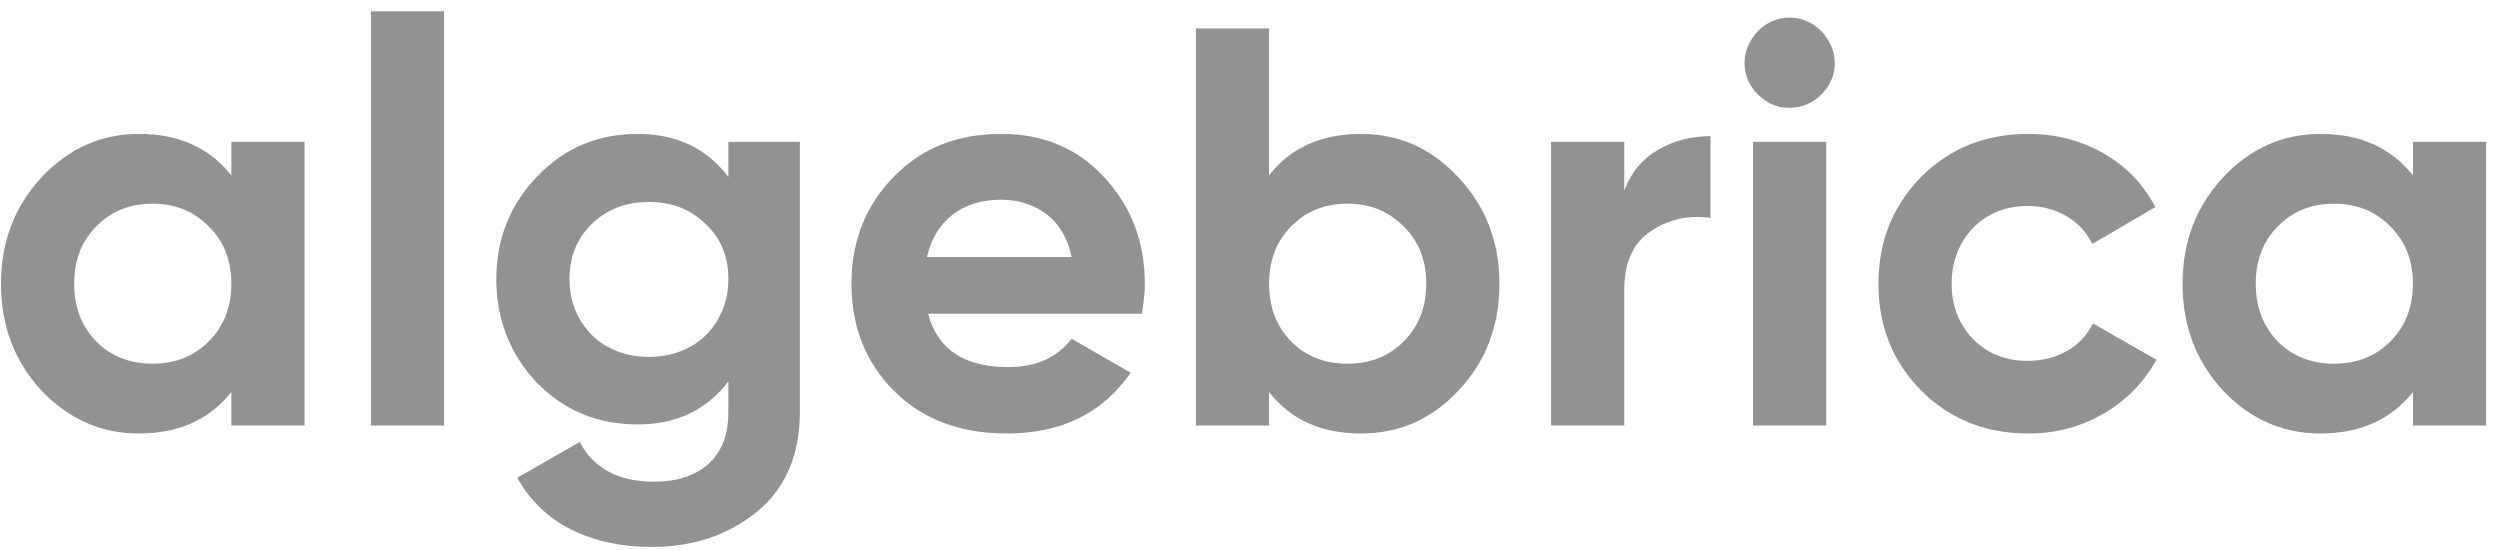
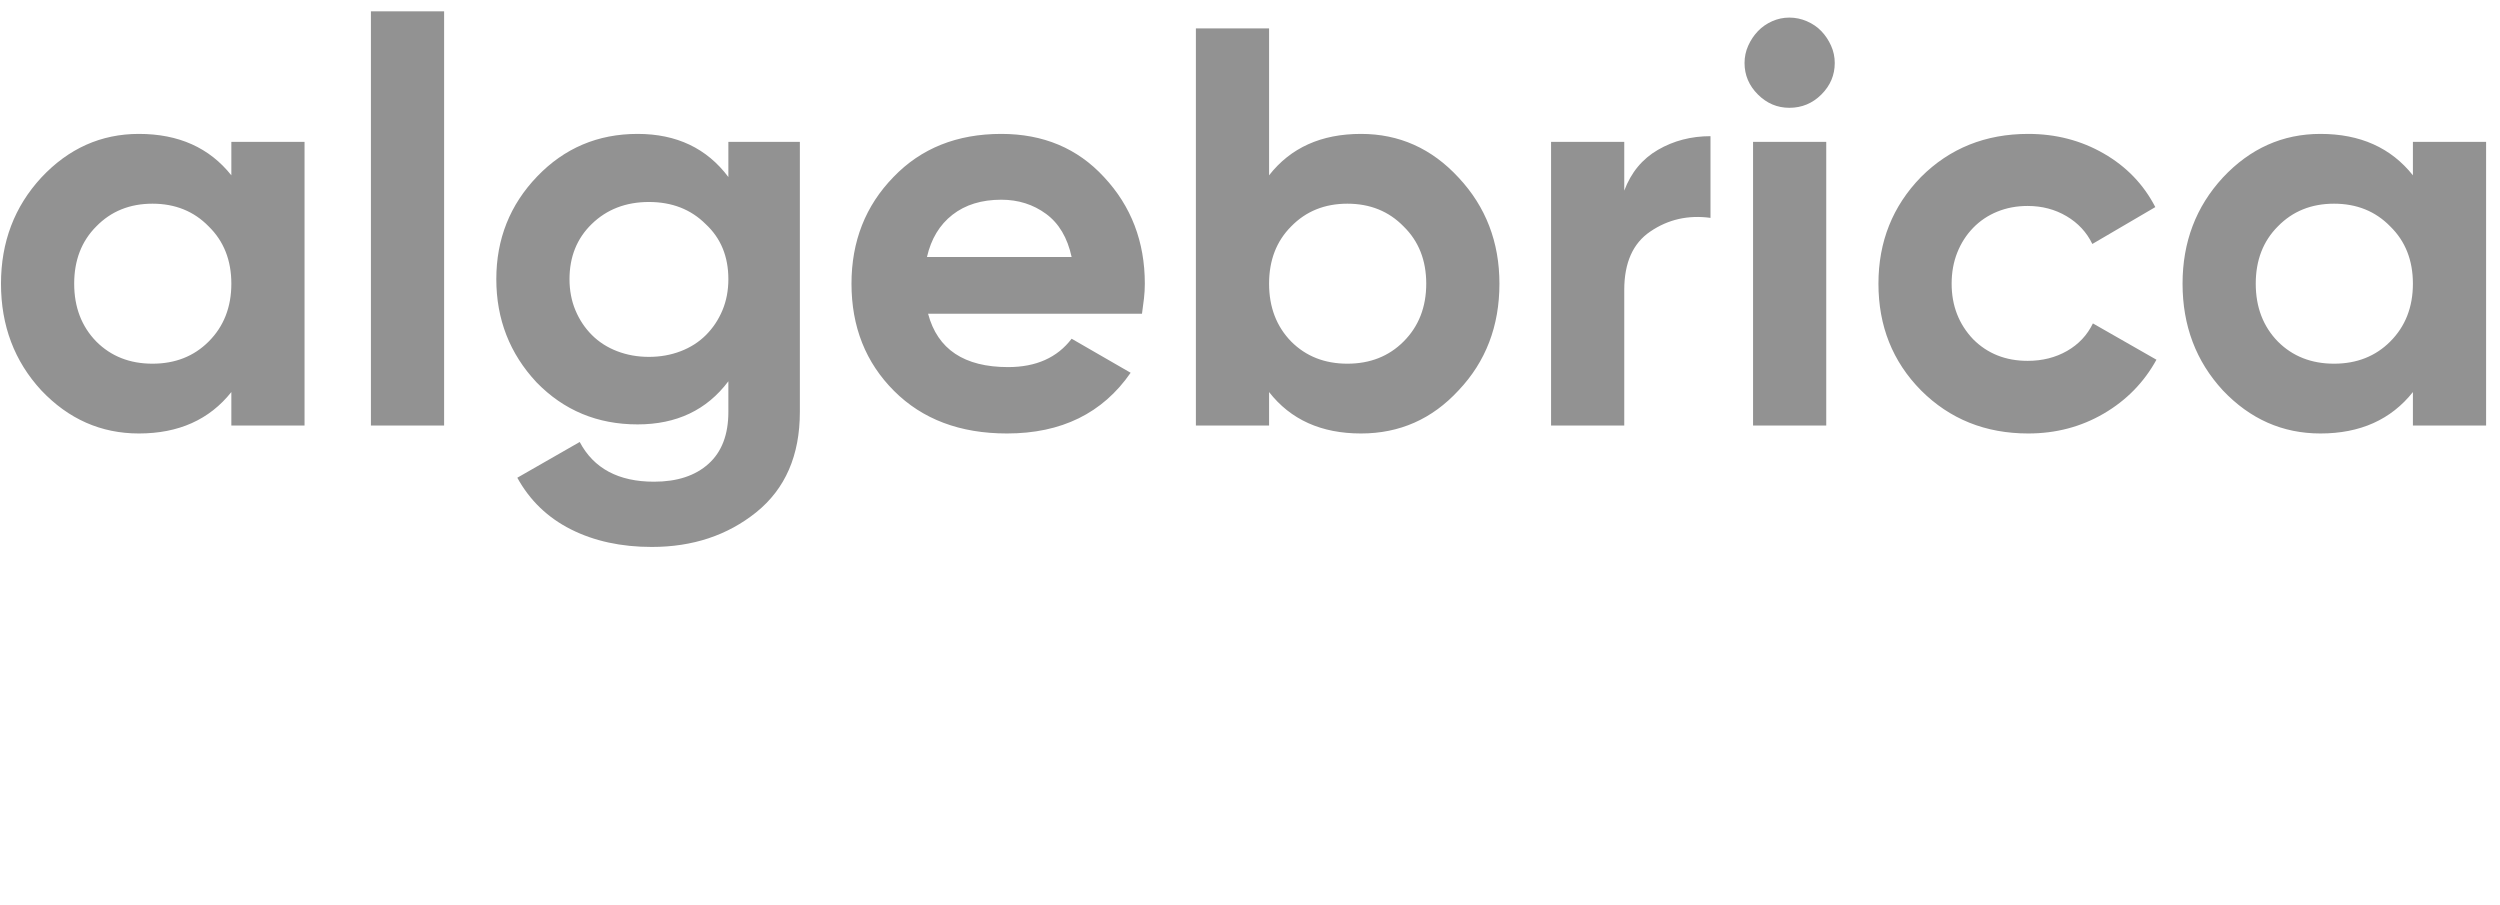
- <svg xmlns="http://www.w3.org/2000/svg" width="141px" height="31px" viewBox="0 0 141 31" version="1.1">
+ <svg xmlns="http://www.w3.org/2000/svg" width="141px" height="51px" viewBox="0 0 141 51" version="1.1">
  <g id="lissajous.svg" stroke="none" stroke-width="1" fill="none" fill-rule="evenodd">
    <path d="M7.832,24.448 C10.072,24.448 11.811,23.669 13.048,22.112 L13.048,22.112 L13.048,24 L17.176,24 L17.176,8 L13.048,8 L13.048,9.888 C11.811,8.331 10.072,7.552 7.832,7.552 C5.699,7.552 3.864,8.373 2.328,10.016 C0.813,11.659 0.056,13.653 0.056,16 C0.056,18.368 0.813,20.373 2.328,22.016 C3.864,23.637 5.699,24.448 7.832,24.448 Z M8.6,20.512 C7.32,20.512 6.264,20.096 5.432,19.264 C4.6,18.411 4.184,17.323 4.184,16 C4.184,14.677 4.6,13.6 5.432,12.768 C6.264,11.915 7.32,11.488 8.6,11.488 C9.88,11.488 10.936,11.915 11.768,12.768 C12.621,13.6 13.048,14.677 13.048,16 C13.048,17.323 12.621,18.411 11.768,19.264 C10.936,20.096 9.88,20.512 8.6,20.512 Z M25.048,24 L25.048,0.64 L20.92,0.64 L20.92,24 L25.048,24 Z M36.76,30.848 C39.064,30.848 41.027,30.197 42.648,28.896 C44.291,27.573 45.112,25.685 45.112,23.232 L45.112,23.232 L45.112,8 L41.08,8 L41.08,9.984 C39.864,8.363 38.157,7.552 35.96,7.552 C33.72,7.552 31.832,8.352 30.296,9.952 C28.76,11.552 27.992,13.483 27.992,15.744 C27.992,18.005 28.749,19.947 30.264,21.568 C31.8,23.147 33.699,23.936 35.96,23.936 C38.157,23.936 39.864,23.125 41.08,21.504 L41.08,21.504 L41.08,23.232 C41.08,24.512 40.707,25.488 39.96,26.16 C39.213,26.832 38.189,27.168 36.888,27.168 C34.883,27.168 33.485,26.421 32.696,24.928 L32.696,24.928 L29.176,26.944 C29.88,28.224 30.888,29.195 32.2,29.856 C33.512,30.517 35.032,30.848 36.76,30.848 Z M36.6,20.128 C35.96,20.128 35.363,20.021 34.808,19.808 C34.253,19.595 33.779,19.291 33.384,18.896 C32.989,18.501 32.68,18.037 32.456,17.504 C32.232,16.971 32.12,16.384 32.12,15.744 C32.12,14.485 32.536,13.451 33.368,12.64 C34.221,11.808 35.299,11.392 36.6,11.392 C37.901,11.392 38.968,11.808 39.8,12.64 C40.653,13.429 41.08,14.464 41.08,15.744 C41.08,16.384 40.968,16.971 40.744,17.504 C40.52,18.037 40.211,18.501 39.816,18.896 C39.421,19.291 38.947,19.595 38.392,19.808 C37.837,20.021 37.24,20.128 36.6,20.128 Z M56.792,24.448 C59.864,24.448 62.189,23.307 63.768,21.024 L63.768,21.024 L60.44,19.104 C59.629,20.171 58.435,20.704 56.856,20.704 C54.381,20.704 52.877,19.701 52.344,17.696 L52.344,17.696 L64.408,17.696 C64.451,17.397 64.488,17.109 64.52,16.832 C64.552,16.555 64.568,16.277 64.568,16 C64.568,13.632 63.8,11.627 62.264,9.984 C60.771,8.363 58.84,7.552 56.472,7.552 C53.976,7.552 51.949,8.363 50.392,9.984 C48.813,11.605 48.024,13.611 48.024,16 C48.024,18.432 48.824,20.448 50.424,22.048 C52.024,23.648 54.147,24.448 56.792,24.448 Z M60.44,14.496 L52.28,14.496 C52.515,13.472 52.995,12.677 53.72,12.112 C54.445,11.547 55.363,11.264 56.472,11.264 C57.432,11.264 58.275,11.531 59,12.064 C59.725,12.597 60.205,13.408 60.44,14.496 L60.44,14.496 Z M76.76,24.448 C78.936,24.448 80.771,23.637 82.264,22.016 C83.8,20.395 84.568,18.389 84.568,16 C84.568,13.653 83.8,11.659 82.264,10.016 C80.749,8.373 78.915,7.552 76.76,7.552 C74.52,7.552 72.792,8.331 71.576,9.888 L71.576,9.888 L71.576,1.6 L67.448,1.6 L67.448,24 L71.576,24 L71.576,22.112 C72.792,23.669 74.52,24.448 76.76,24.448 Z M75.992,20.512 C74.712,20.512 73.656,20.096 72.824,19.264 C71.992,18.411 71.576,17.323 71.576,16 C71.576,14.677 71.992,13.6 72.824,12.768 C73.656,11.915 74.712,11.488 75.992,11.488 C77.272,11.488 78.328,11.915 79.16,12.768 C80.013,13.6 80.44,14.677 80.44,16 C80.44,17.323 80.013,18.411 79.16,19.264 C78.328,20.096 77.272,20.512 75.992,20.512 Z M91.608,24 L91.608,16.352 C91.608,14.816 92.099,13.717 93.08,13.056 C94.083,12.373 95.213,12.117 96.472,12.288 L96.472,12.288 L96.472,7.68 C95.384,7.68 94.397,7.936 93.512,8.448 C92.627,8.96 91.992,9.728 91.608,10.752 L91.608,10.752 L91.608,8 L87.48,8 L87.48,24 L91.608,24 Z M100.92,6.08 C101.624,6.08 102.227,5.829 102.728,5.328 C103.229,4.827 103.48,4.235 103.48,3.552 C103.48,3.211 103.411,2.885 103.272,2.576 C103.133,2.267 102.952,1.995 102.728,1.76 C102.504,1.525 102.232,1.339 101.912,1.2 C101.592,1.061 101.261,0.992 100.92,0.992 C100.579,0.992 100.253,1.061 99.944,1.2 C99.635,1.339 99.368,1.525 99.144,1.76 C98.92,1.995 98.739,2.267 98.6,2.576 C98.461,2.885 98.392,3.211 98.392,3.552 C98.392,4.235 98.643,4.827 99.144,5.328 C99.645,5.829 100.237,6.08 100.92,6.08 Z M103,24 L103,8 L98.872,8 L98.872,24 L103,24 Z M114.392,24.448 C115.949,24.448 117.368,24.075 118.648,23.328 C119.928,22.581 120.92,21.568 121.624,20.288 L121.624,20.288 L118.04,18.24 C117.72,18.901 117.235,19.419 116.584,19.792 C115.933,20.165 115.192,20.352 114.36,20.352 C113.123,20.352 112.099,19.947 111.288,19.136 C110.477,18.283 110.072,17.237 110.072,16 C110.072,15.36 110.179,14.773 110.392,14.24 C110.605,13.707 110.904,13.243 111.288,12.848 C111.672,12.453 112.125,12.149 112.648,11.936 C113.171,11.723 113.741,11.616 114.36,11.616 C115.171,11.616 115.901,11.808 116.552,12.192 C117.203,12.576 117.688,13.099 118.008,13.76 L118.008,13.76 L121.56,11.68 C120.899,10.4 119.928,9.392 118.648,8.656 C117.368,7.92 115.949,7.552 114.392,7.552 C111.981,7.552 109.965,8.363 108.344,9.984 C106.744,11.627 105.944,13.632 105.944,16 C105.944,18.389 106.744,20.395 108.344,22.016 C109.965,23.637 111.981,24.448 114.392,24.448 Z M130.872,24.448 C133.112,24.448 134.851,23.669 136.088,22.112 L136.088,22.112 L136.088,24 L140.216,24 L140.216,8 L136.088,8 L136.088,9.888 C134.851,8.331 133.112,7.552 130.872,7.552 C128.739,7.552 126.904,8.373 125.368,10.016 C123.853,11.659 123.096,13.653 123.096,16 C123.096,18.368 123.853,20.373 125.368,22.016 C126.904,23.637 128.739,24.448 130.872,24.448 Z M131.64,20.512 C130.36,20.512 129.304,20.096 128.472,19.264 C127.64,18.411 127.224,17.323 127.224,16 C127.224,14.677 127.64,13.6 128.472,12.768 C129.304,11.915 130.36,11.488 131.64,11.488 C132.92,11.488 133.976,11.915 134.808,12.768 C135.661,13.6 136.088,14.677 136.088,16 C136.088,17.323 135.661,18.411 134.808,19.264 C133.976,20.096 132.92,20.512 131.64,20.512 Z" id="algebrica" fill="#929292" fill-rule="nonzero" />
  </g>
</svg>
